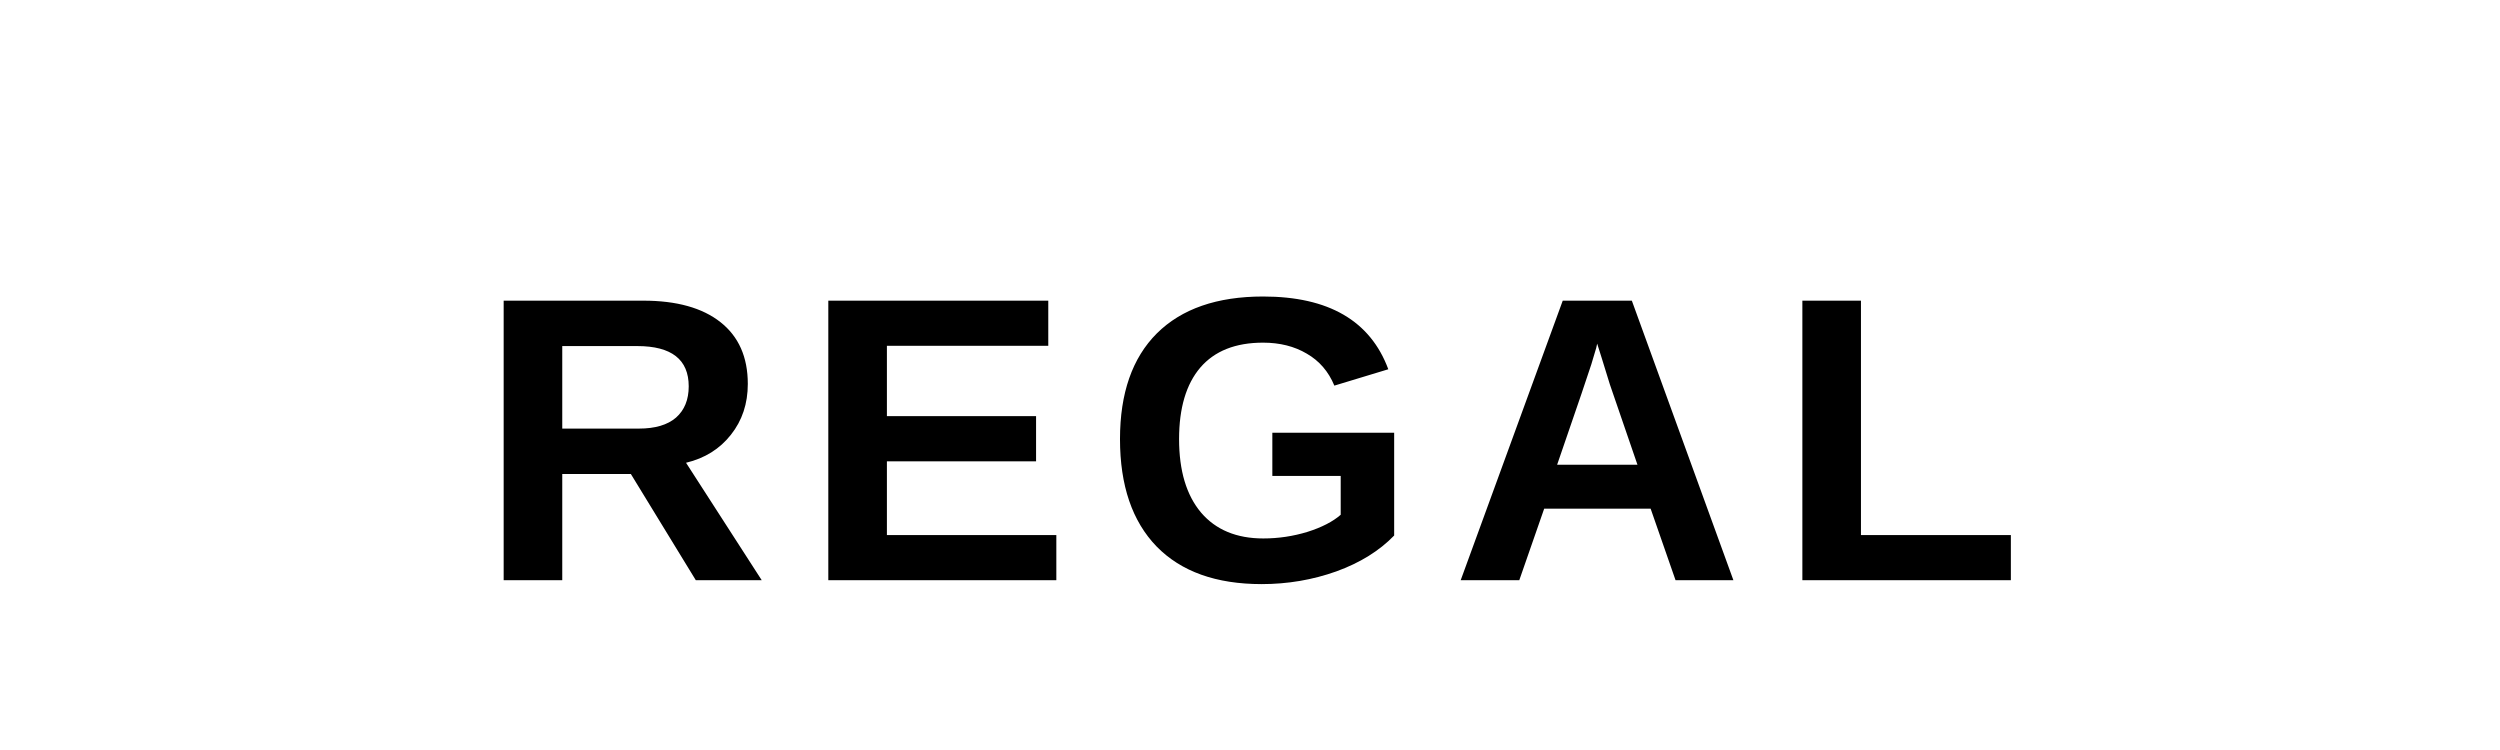
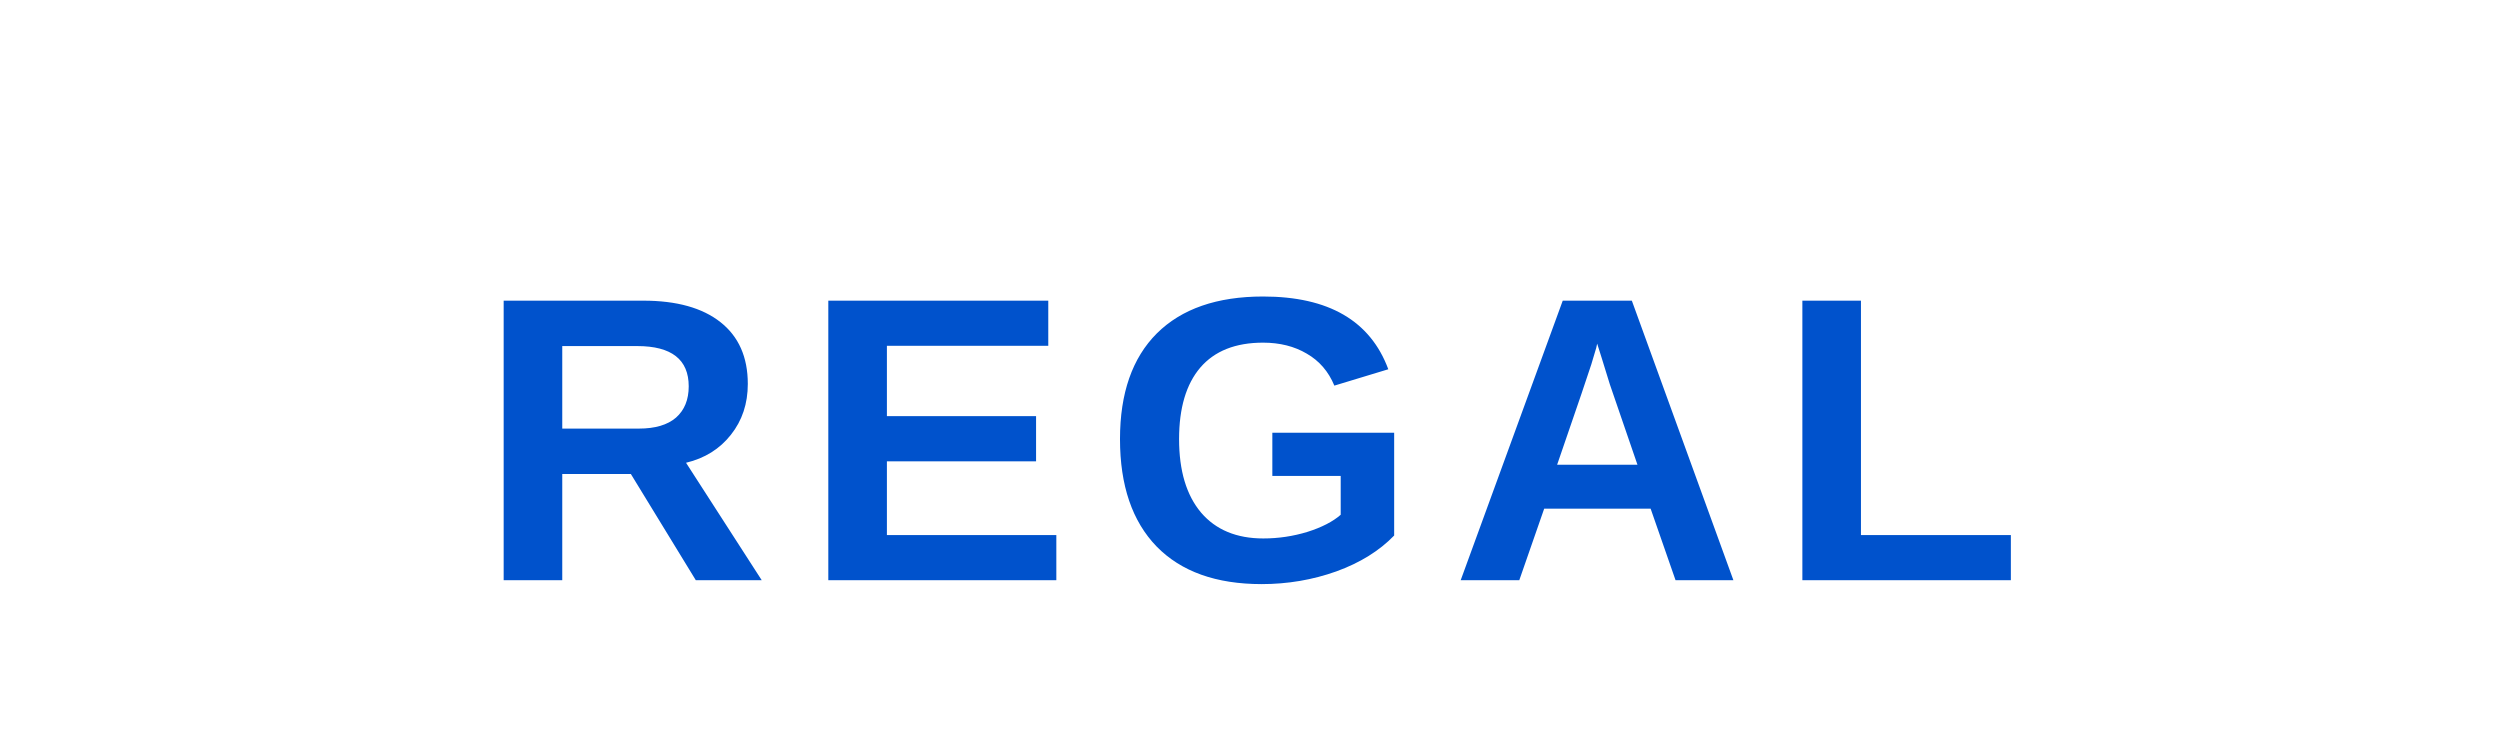
- <svg xmlns="http://www.w3.org/2000/svg" viewBox="0 0 160 48" fill="currentColor">
-   <text x="50%" y="62%" dominant-baseline="middle" text-anchor="middle" font-family="'Outfit', 'Helvetica Neue', Arial, sans-serif" font-weight="900" font-size="26" letter-spacing="2">REGAL</text>
+ <svg xmlns="http://www.w3.org/2000/svg" viewBox="0 0 160 48">
+   <text x="50%" y="62%" dominant-baseline="middle" text-anchor="middle" font-family="'Outfit', 'Helvetica Neue', Arial, sans-serif" font-weight="900" font-size="26" letter-spacing="2" fill="#0052CC">REGAL</text>
</svg>
